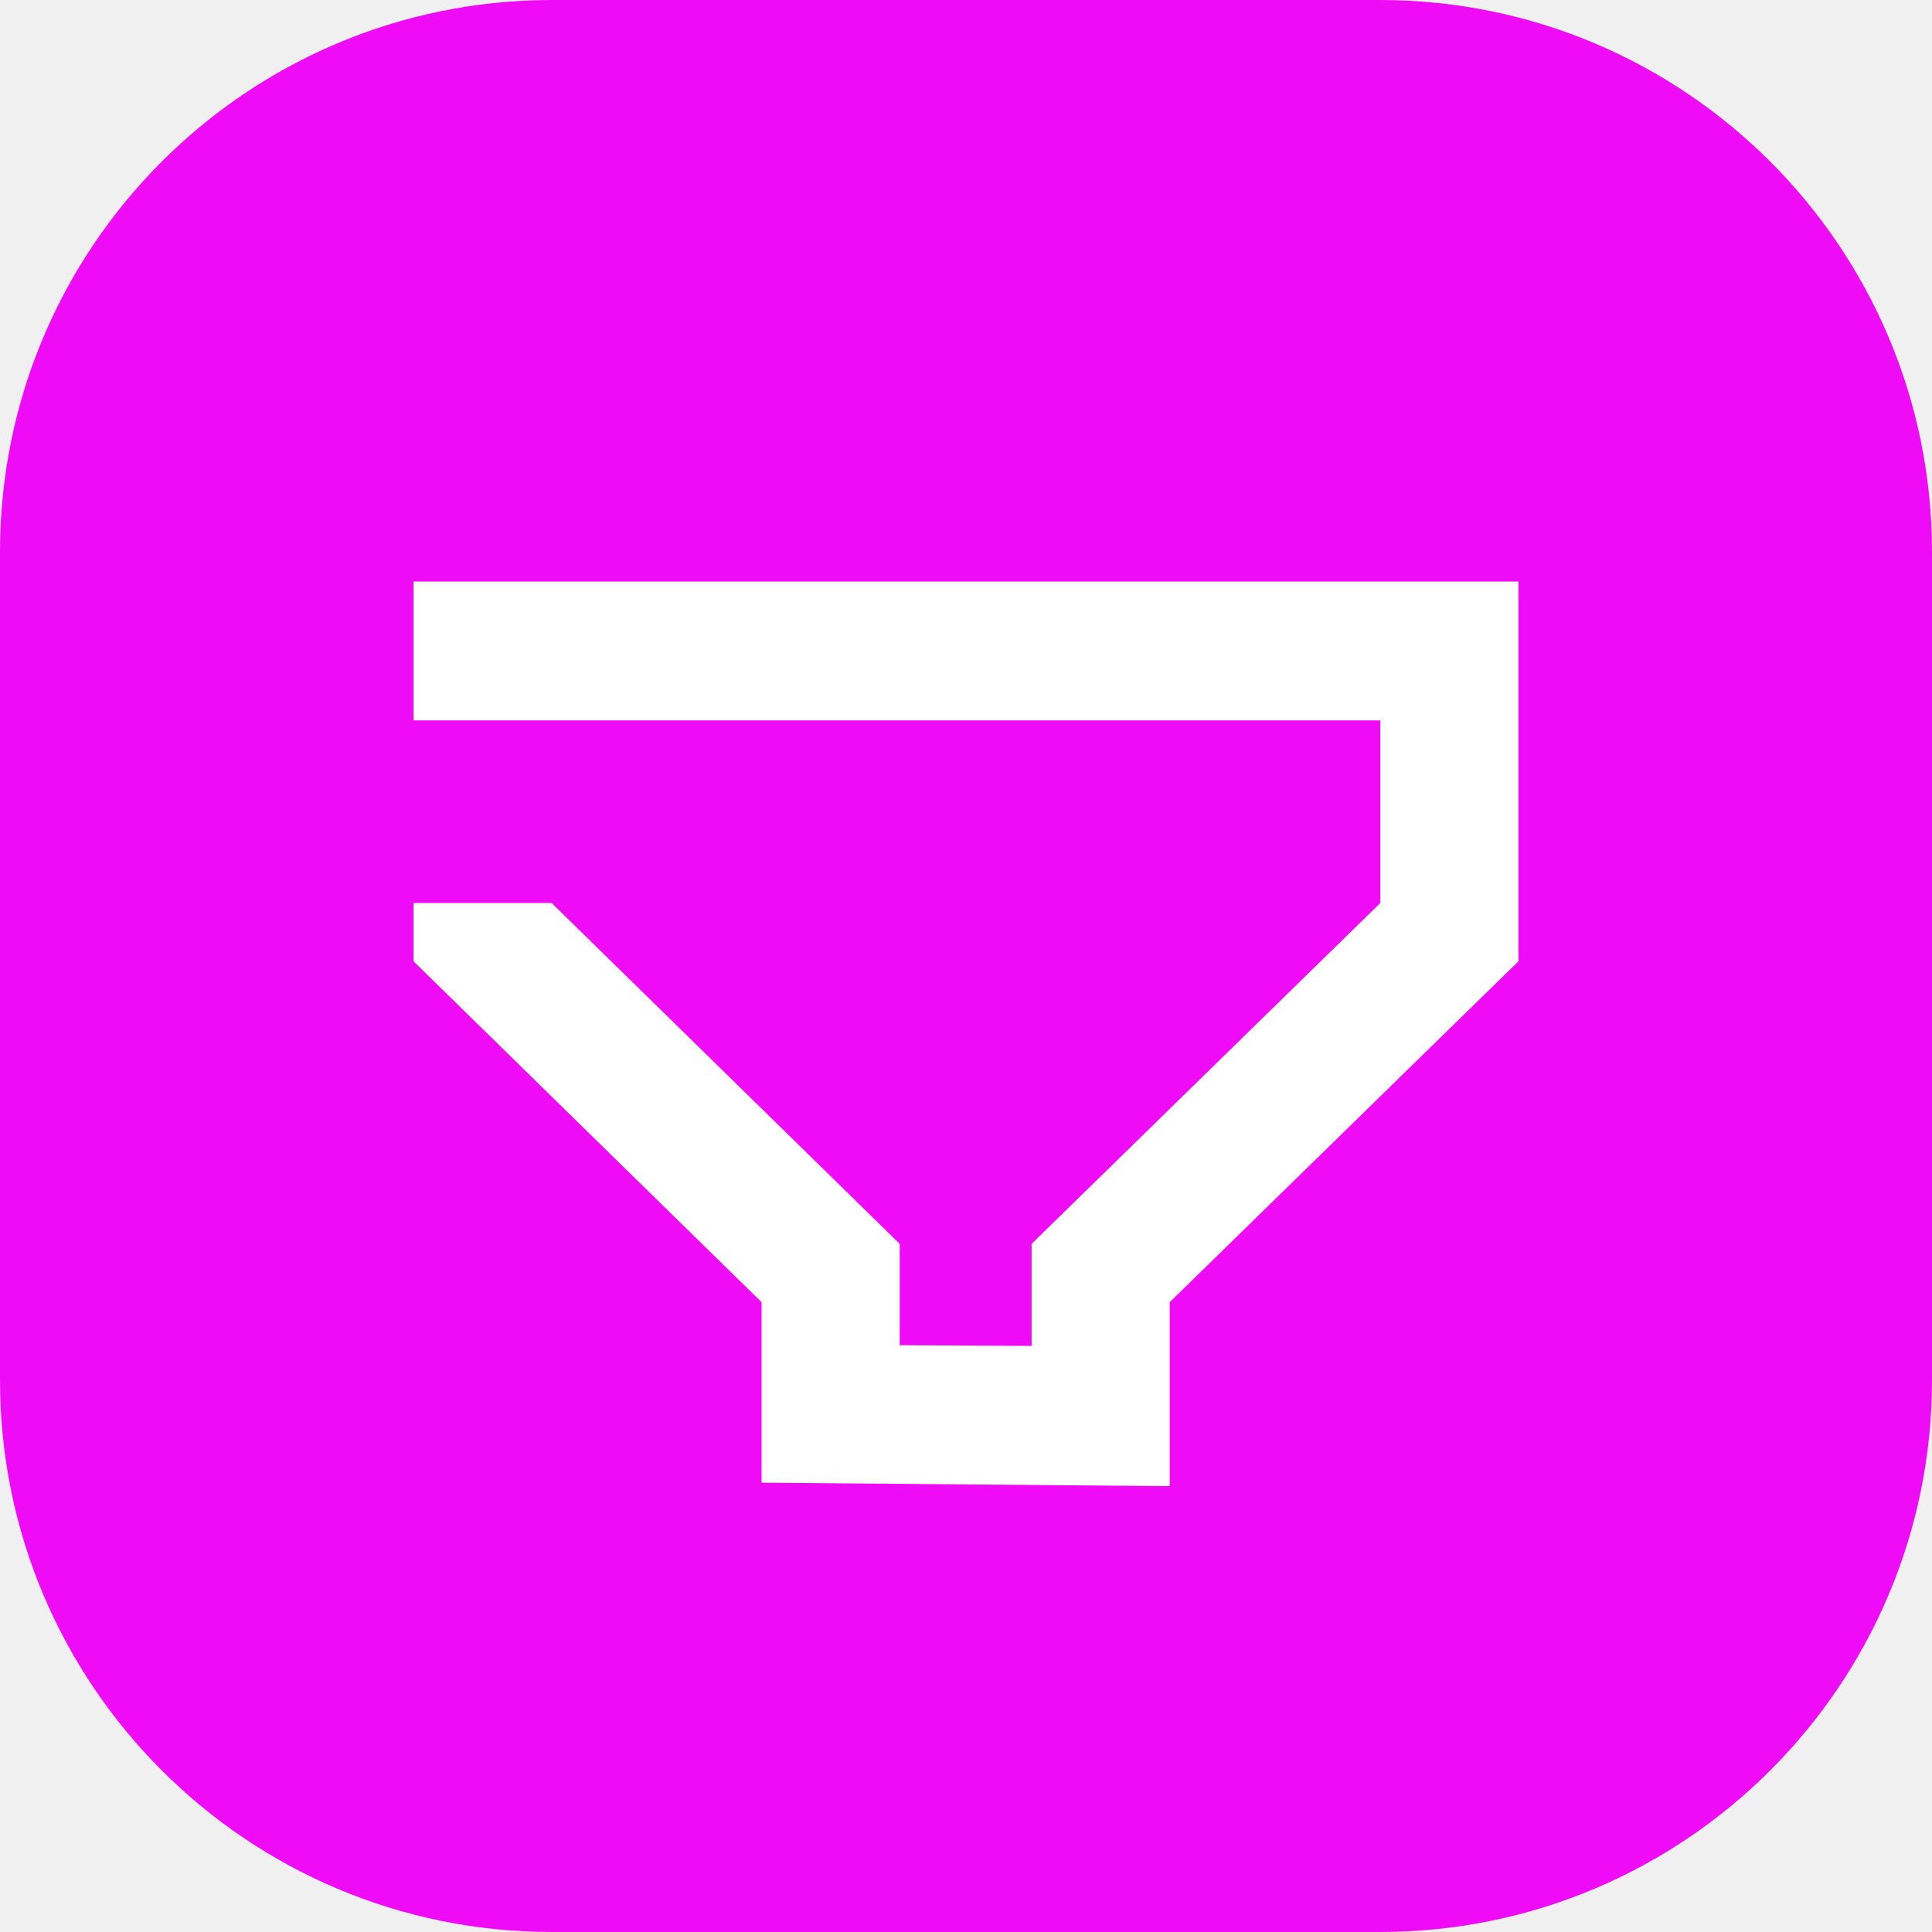
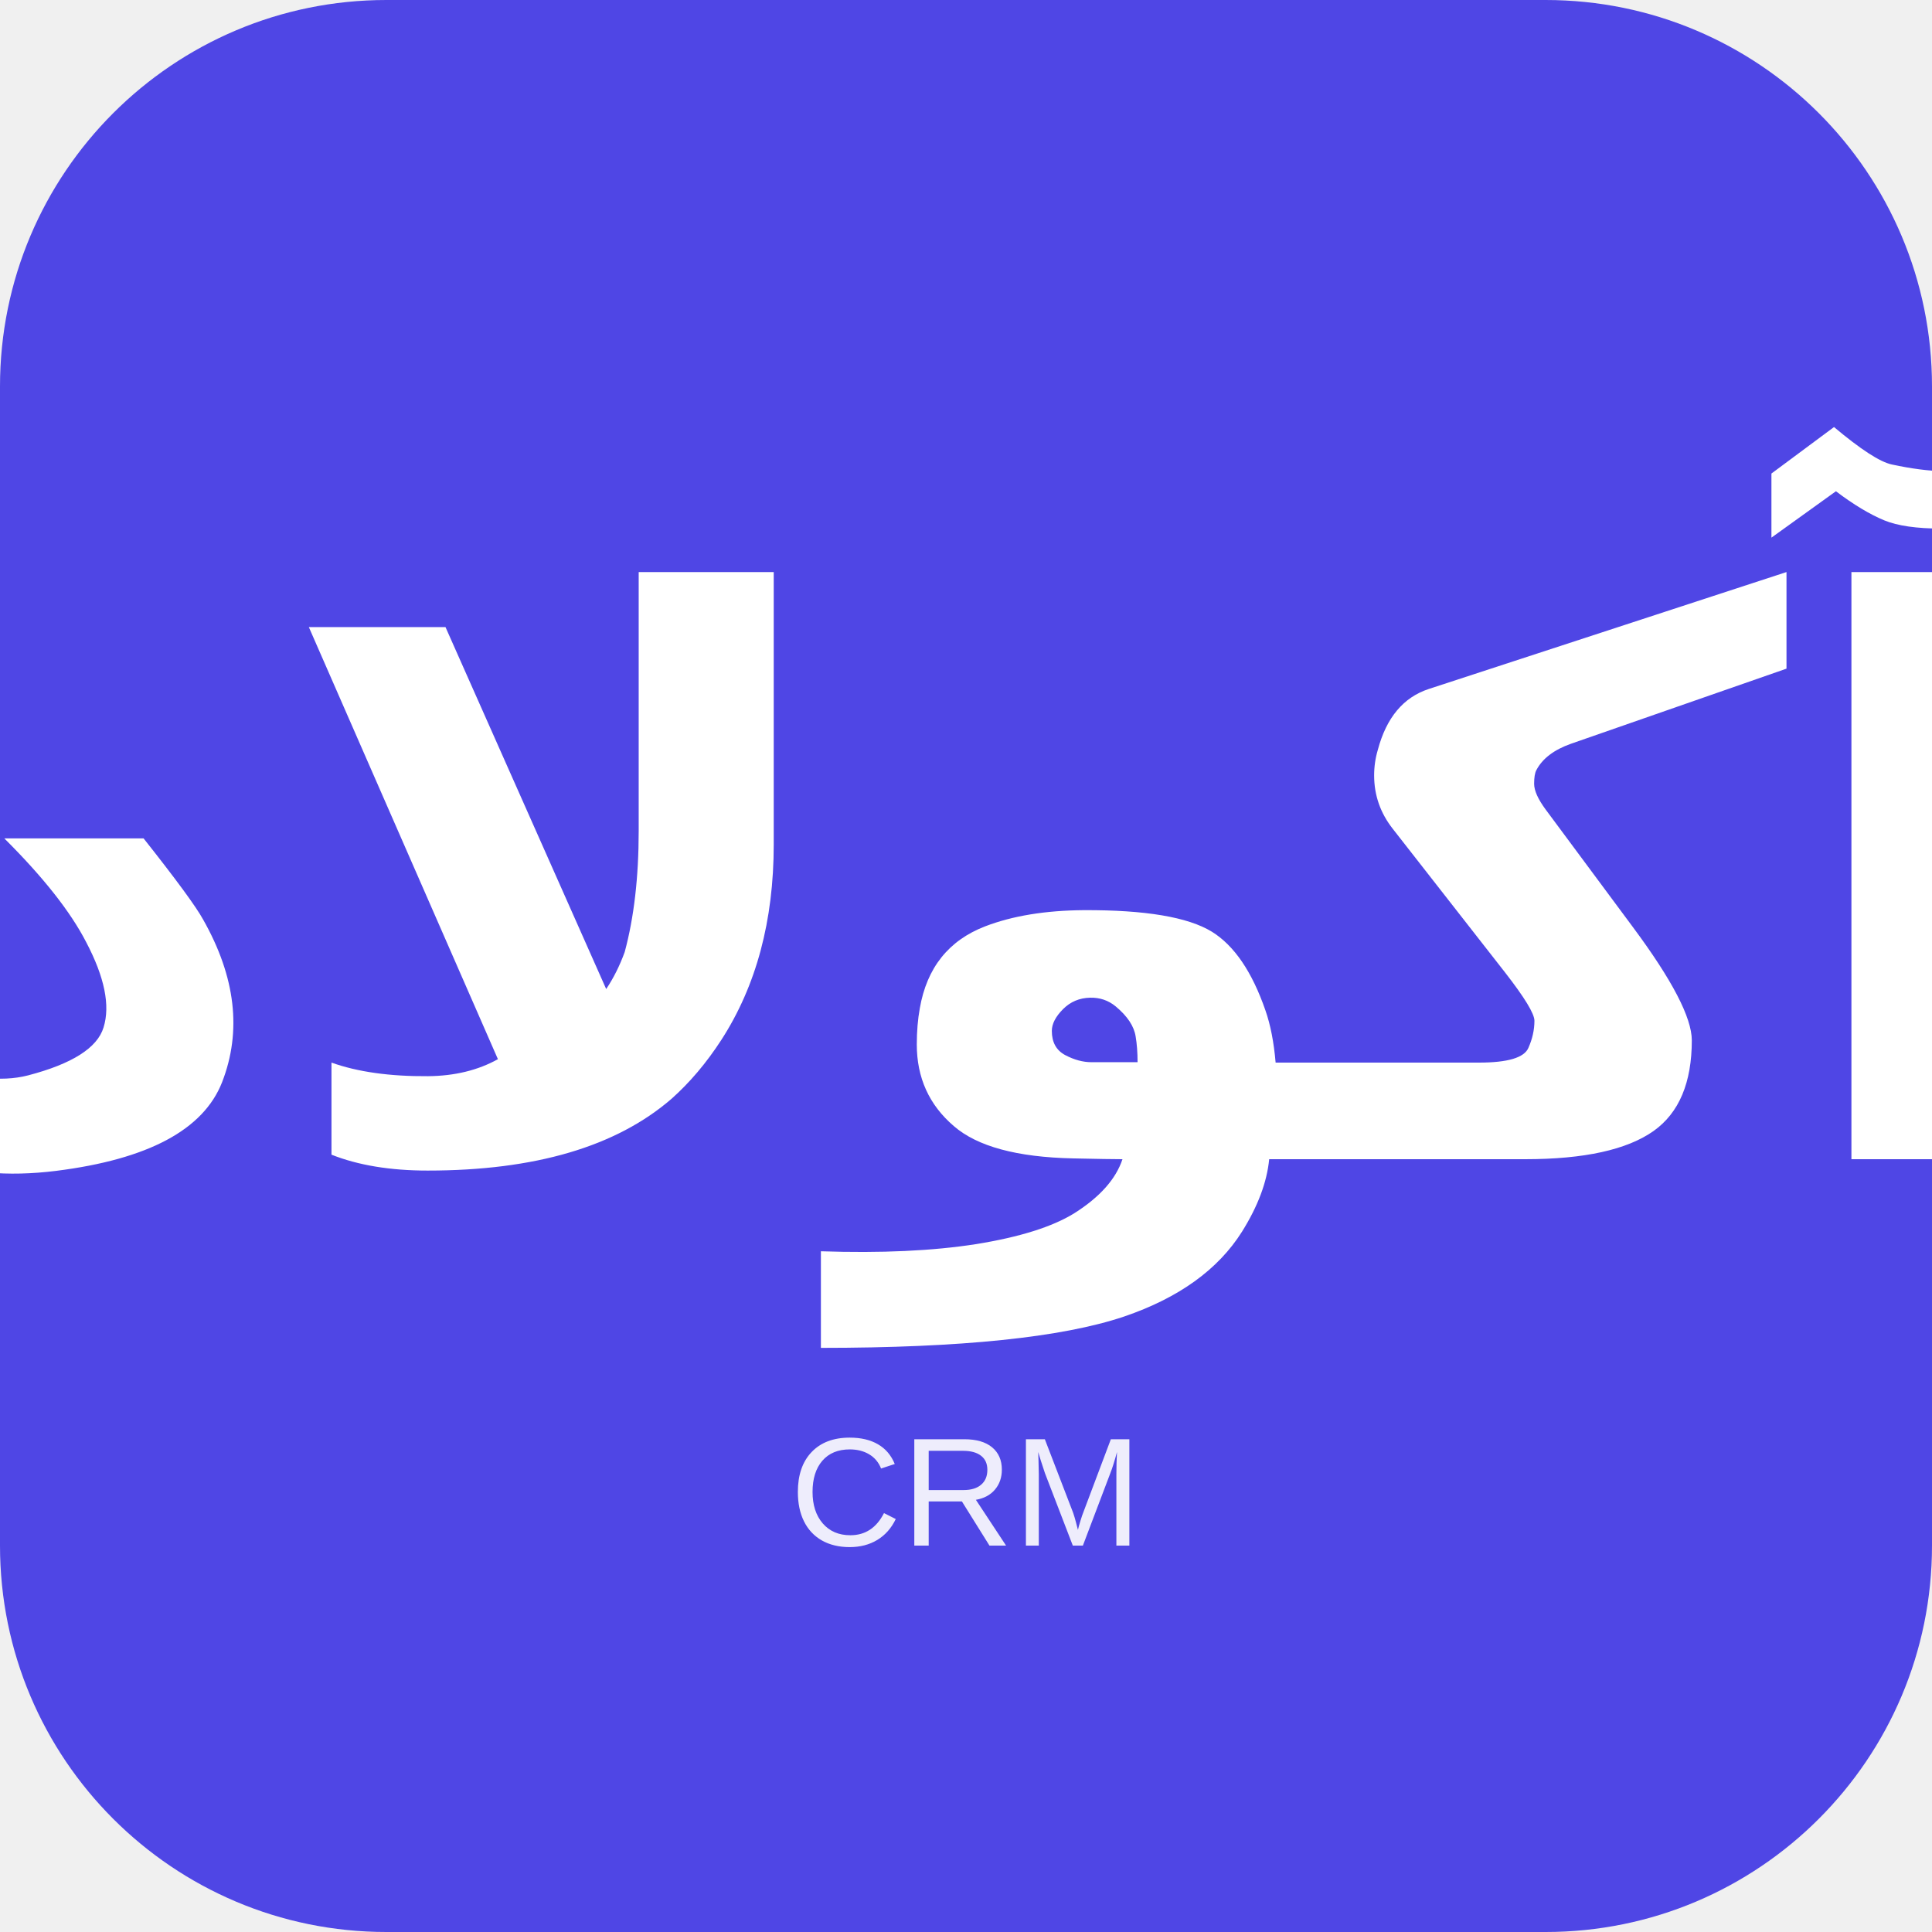
<svg xmlns="http://www.w3.org/2000/svg" width="300" height="300" viewBox="0 0 300 300" fill="none">
-   <path d="M214.286 0H85.714C38.376 0 0 38.376 0 85.714V214.286C0 261.624 38.376 300 85.714 300H214.286C261.624 300 300 261.624 300 214.286V85.714C300 38.376 261.624 0 214.286 0Z" fill="#EF0BF5" />
-   <path d="M64.214 90.301V111.862H214.339V140.214L160.187 193.146V208.993L139.705 208.885V193.146L85.66 140.214H64.214V149.269L118.259 202.202V230.23L181.634 230.769V202.202L235.786 149.269V90.301H64.214Z" fill="white" />
+   <rect width="300" height="300" rx="60" fill="#4F46E5" />
+   <text x="150" y="180" font-family="Tahoma, Arial, sans-serif" font-size="120" font-weight="bold" fill="white" text-anchor="middle">آکولاد</text>
+   <text x="150" y="240" font-family="Arial, sans-serif" font-size="24" fill="white" text-anchor="middle" opacity="0.9">CRM</text>
</svg>
